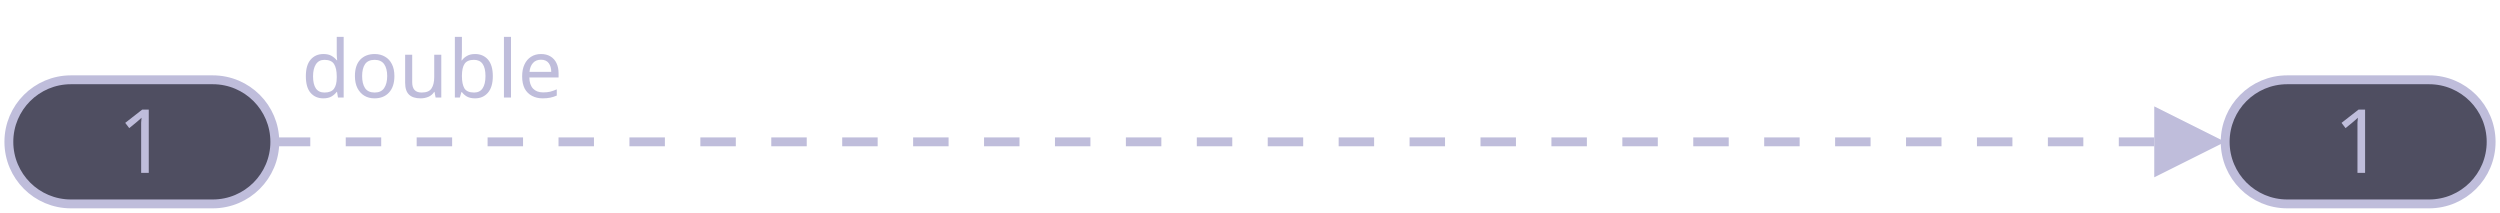
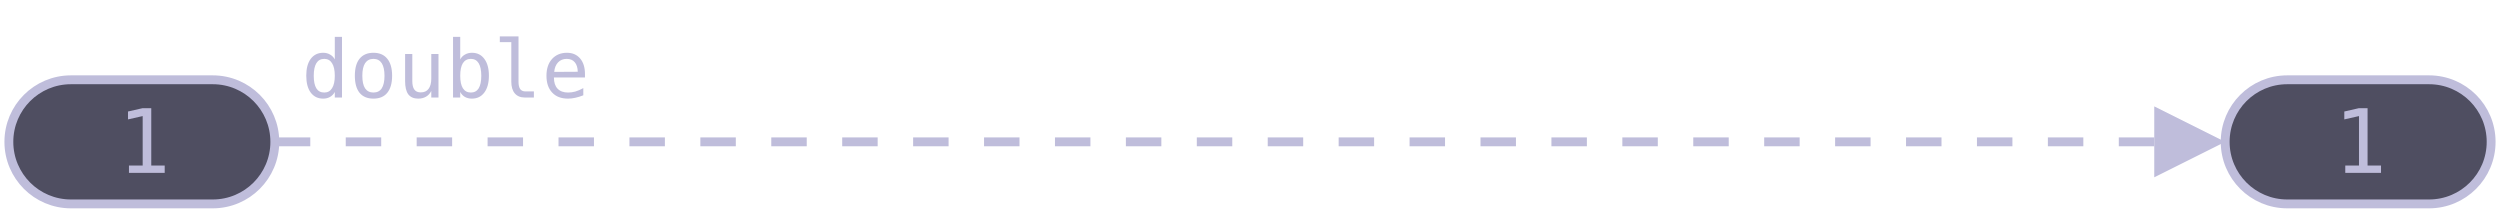
<svg xmlns="http://www.w3.org/2000/svg" display="inline" height="24px" preserveAspectRatio="xMinYMin meet" viewBox="109.00 94.00 282.00 24.00" width="282px" x="0" y="0" zoomAndPan="disable">
  <g fill="none" stroke="black" stroke-width="1" fill-rule="evenodd" stroke-linecap="square" stroke-linejoin="bevel">
    <g data-tags="diagram">
      <g id="TestMdl:11">
        <g data-tags="blk">
          <g id="TestMdl:13">
            <g clip-path="none" fill="none" opacity="0.651" stroke="#bfbddb" stroke-linecap="square" stroke-linejoin="bevel" stroke-opacity="1" stroke-width="1" transform="matrix(1,0,0,1,359,102)">
-                             </g>
+                         </g>
            <g clip-path="none" fill="#24223aCC" fill-opacity="1" opacity="1" stroke="none" stroke-opacity="0" transform="matrix(1,0,0,1,360,103)">
              <path d="M7,0 L23,0 C26.866,0 30,3.134 30,7 C30,10.866 26.866,14 23,14 L7,14 C3.134,14 0,10.866 0,7 C0,3.134 3.134,0 7,0 z" fill-rule="nonzero" vector-effect="none" />
            </g>
            <g data-tags="blk">
              <defs>
                <clipPath id="clip2">
                  <path d="M-17,-9 L17,-9 L17,9 L-17,9 L-17,-9 z" />
                </clipPath>
              </defs>
              <g clip-path="url(#clip2)" fill="none" opacity="1" stroke="#bfbddb" stroke-linecap="butt" stroke-linejoin="miter" stroke-miterlimit="2" stroke-opacity="1" stroke-width="1" transform="matrix(1,0,0,1,375,110)">
-                 <text fill="#bfbddb" fill-opacity="1" font-family="JetBrains Mono" font-size="10" font-style="normal" font-weight="400" stroke="none" textLength="5.547" x="-2.766" xml:space="preserve" y="3.5">1</text>
+                 <text fill="#bfbddb" fill-opacity="1" font-family="monospace" font-size="10" font-style="normal" font-weight="400" stroke="none" textLength="5.547" x="-2.766" xml:space="preserve" y="3.5">1</text>
              </g>
            </g>
            <g data-tags="blk frame">
              <g clip-path="none" fill="none" opacity="1" stroke="#bfbddb" stroke-linecap="butt" stroke-linejoin="miter" stroke-miterlimit="2" stroke-opacity="1" stroke-width="1" transform="matrix(1,0,0,1,360,103)">
                <path d="M7,0 L23,0 C26.866,0 30,3.134 30,7 C30,10.866 26.866,14 23,14 L7,14 C3.134,14 0,10.866 0,7 C0,3.134 3.134,0 7,0 z" fill-rule="nonzero" vector-effect="none" />
              </g>
            </g>
          </g>
        </g>
        <g data-tags="blk">
          <g id="TestMdl:12">
            <g clip-path="none" fill="none" opacity="0.651" stroke="#bfbddb" stroke-linecap="square" stroke-linejoin="bevel" stroke-opacity="1" stroke-width="1" transform="matrix(1,0,0,1,109,102)">
-                             </g>
+                         </g>
            <g clip-path="none" fill="#24223aCC" fill-opacity="1" opacity="1" stroke="none" stroke-opacity="0" transform="matrix(1,0,0,1,110,103)">
              <path d="M7,0 L23,0 C26.866,0 30,3.134 30,7 C30,10.866 26.866,14 23,14 L7,14 C3.134,14 0,10.866 0,7 C0,3.134 3.134,0 7,0 z" fill-rule="nonzero" vector-effect="none" />
            </g>
            <g data-tags="blk">
              <defs>
                <clipPath id="clip4">
                  <path d="M-17,-9 L17,-9 L17,9 L-17,9 L-17,-9 z" />
                </clipPath>
              </defs>
              <g clip-path="url(#clip4)" fill="none" opacity="1" stroke="#bfbddb" stroke-linecap="butt" stroke-linejoin="miter" stroke-miterlimit="2" stroke-opacity="1" stroke-width="1" transform="matrix(1,0,0,1,125,110)">
-                 <text fill="#bfbddb" fill-opacity="1" font-family="JetBrains Mono" font-size="10" font-style="normal" font-weight="400" stroke="none" textLength="5.547" x="-2.766" xml:space="preserve" y="3.5">1</text>
+                 <text fill="#bfbddb" fill-opacity="1" font-family="monospace" font-size="10" font-style="normal" font-weight="400" stroke="none" textLength="5.547" x="-2.766" xml:space="preserve" y="3.5">1</text>
              </g>
            </g>
            <g data-tags="blk frame">
              <g clip-path="none" fill="none" opacity="1" stroke="#bfbddb" stroke-linecap="butt" stroke-linejoin="miter" stroke-miterlimit="2" stroke-opacity="1" stroke-width="1" transform="matrix(1,0,0,1,110,103)">
                <path d="M7,0 L23,0 C26.866,0 30,3.134 30,7 C30,10.866 26.866,14 23,14 L7,14 C3.134,14 0,10.866 0,7 C0,3.134 3.134,0 7,0 z" fill-rule="nonzero" vector-effect="none" />
              </g>
            </g>
            <g data-tags="portannotationpanel PortDataTypeString">
              <defs>
                <clipPath id="clip5">
                  <path d="M-34,0 L253,0 L253,27 L-34,27 L-34,0 z" />
                </clipPath>
              </defs>
              <g clip-path="url(#clip5)" fill="none" opacity="1" stroke="#bfbddb" stroke-linecap="square" stroke-linejoin="bevel" stroke-opacity="1" stroke-width="1" transform="matrix(1,0,0,1,142,95)">
-                 <text fill="#bfbddb" fill-opacity="1" font-family="JetBrains Mono" font-size="9" font-style="normal" font-weight="400" stroke="none" textLength="26.984" x="1" xml:space="preserve" y="10">double</text>
+                 <text fill="#bfbddb" fill-opacity="1" font-family="monospace" font-size="9" font-style="normal" font-weight="400" stroke="none" textLength="26.984" x="1" xml:space="preserve" y="10">double</text>
              </g>
            </g>
          </g>
        </g>
        <g id="TestMdl:12#out:1;line">
          <g data-tags="PathIntersectionsEnabledTag">
            <g id="TestMdl:11#seg:145-110-345-110">
              <g clip-path="none" fill="#bfbddb" fill-opacity="1" opacity="1" stroke="none" stroke-opacity="0" transform="matrix(1,0,0,1,360,110)">
                <path d="M0,0 L-8,-4 L-8,4 L0,0 z" fill-rule="nonzero" vector-effect="none" />
              </g>
              <g clip-path="none" fill="none" opacity="1" stroke="#bfbddb" stroke-linecap="butt" stroke-linejoin="miter" stroke-miterlimit="2" stroke-opacity="1" stroke-width="1" transform="matrix(1,0,0,1,0,0)">
                <path d="M140,110 L352,110" fill-rule="evenodd" vector-effect="none" class="animated-dash" stroke-dasharray="4,4" />
              </g>
            </g>
          </g>
        </g>
      </g>
    </g>
  </g>
  <style>
-             @keyframes dash {
-                 to {
-                     stroke-dashoffset: -16;
-                 }
-             }
-             .animated-dash {
-                 animation: dash 1s linear infinite;
-             }
-         </style>
+         @keyframes dash {
+         to {
+         stroke-dashoffset: -16;
+         }
+         }
+         .animated-dash {
+         animation: dash 1s linear infinite;
+         }
+     </style>
</svg>
